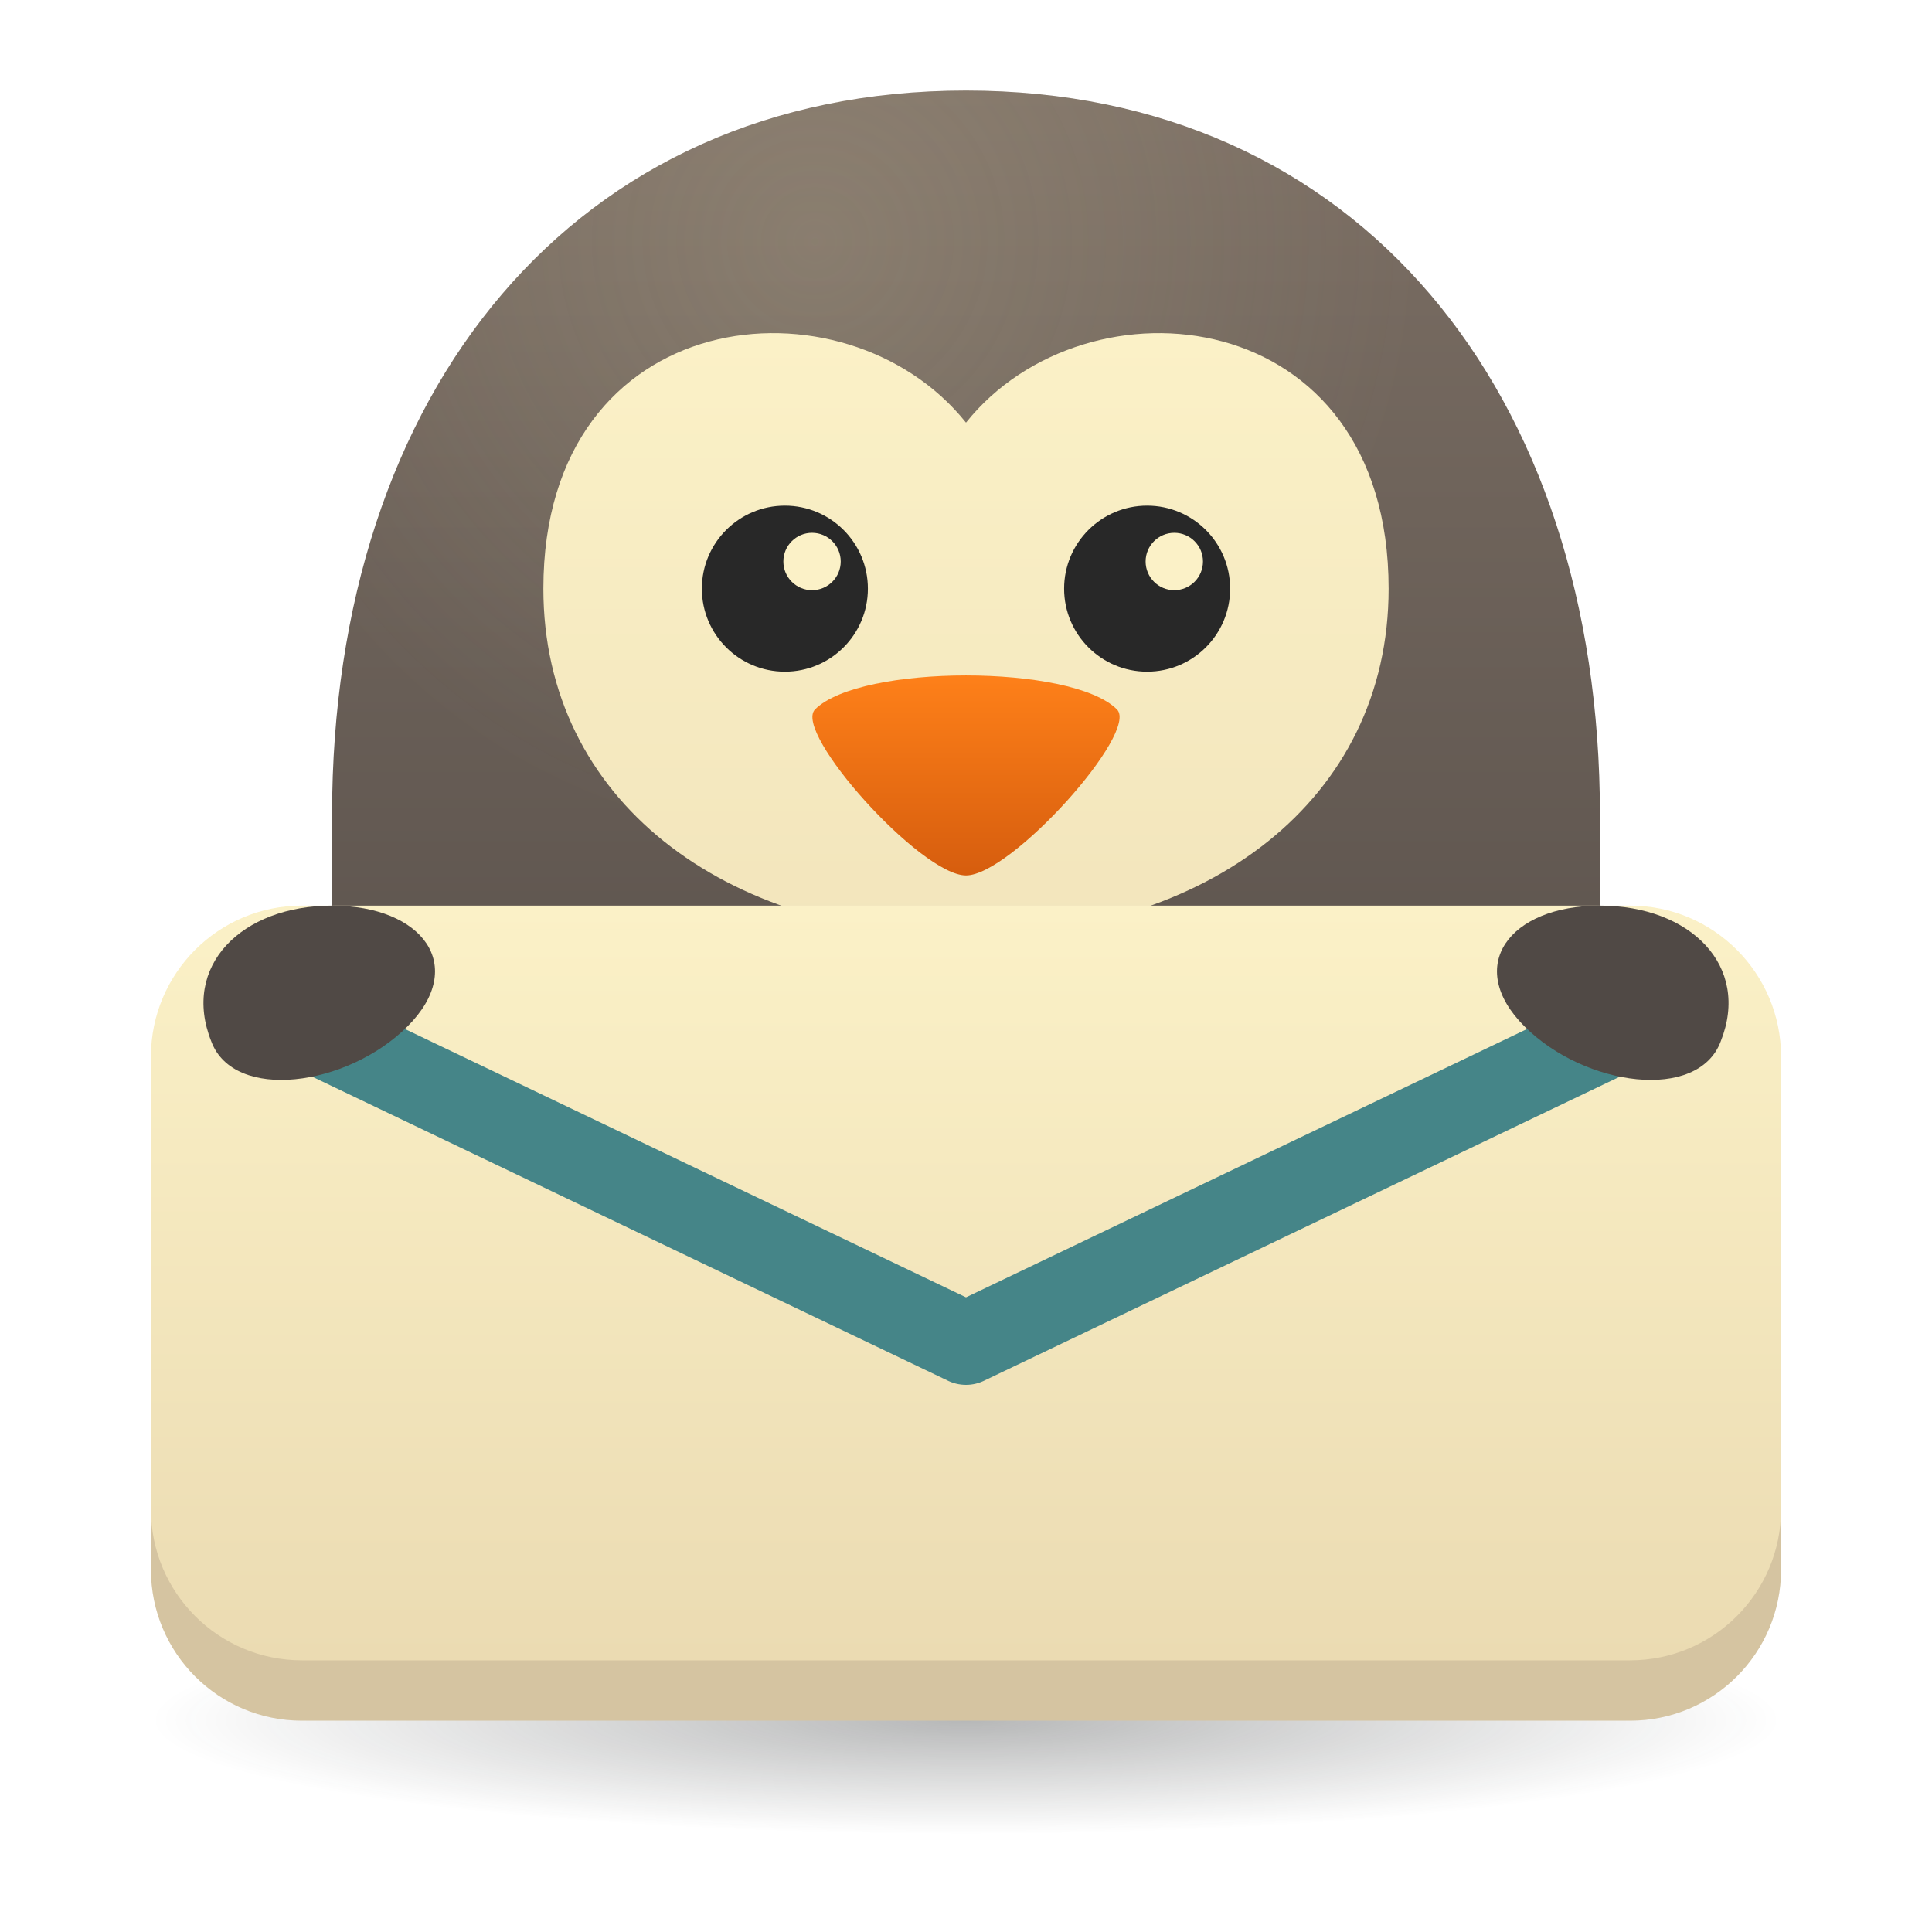
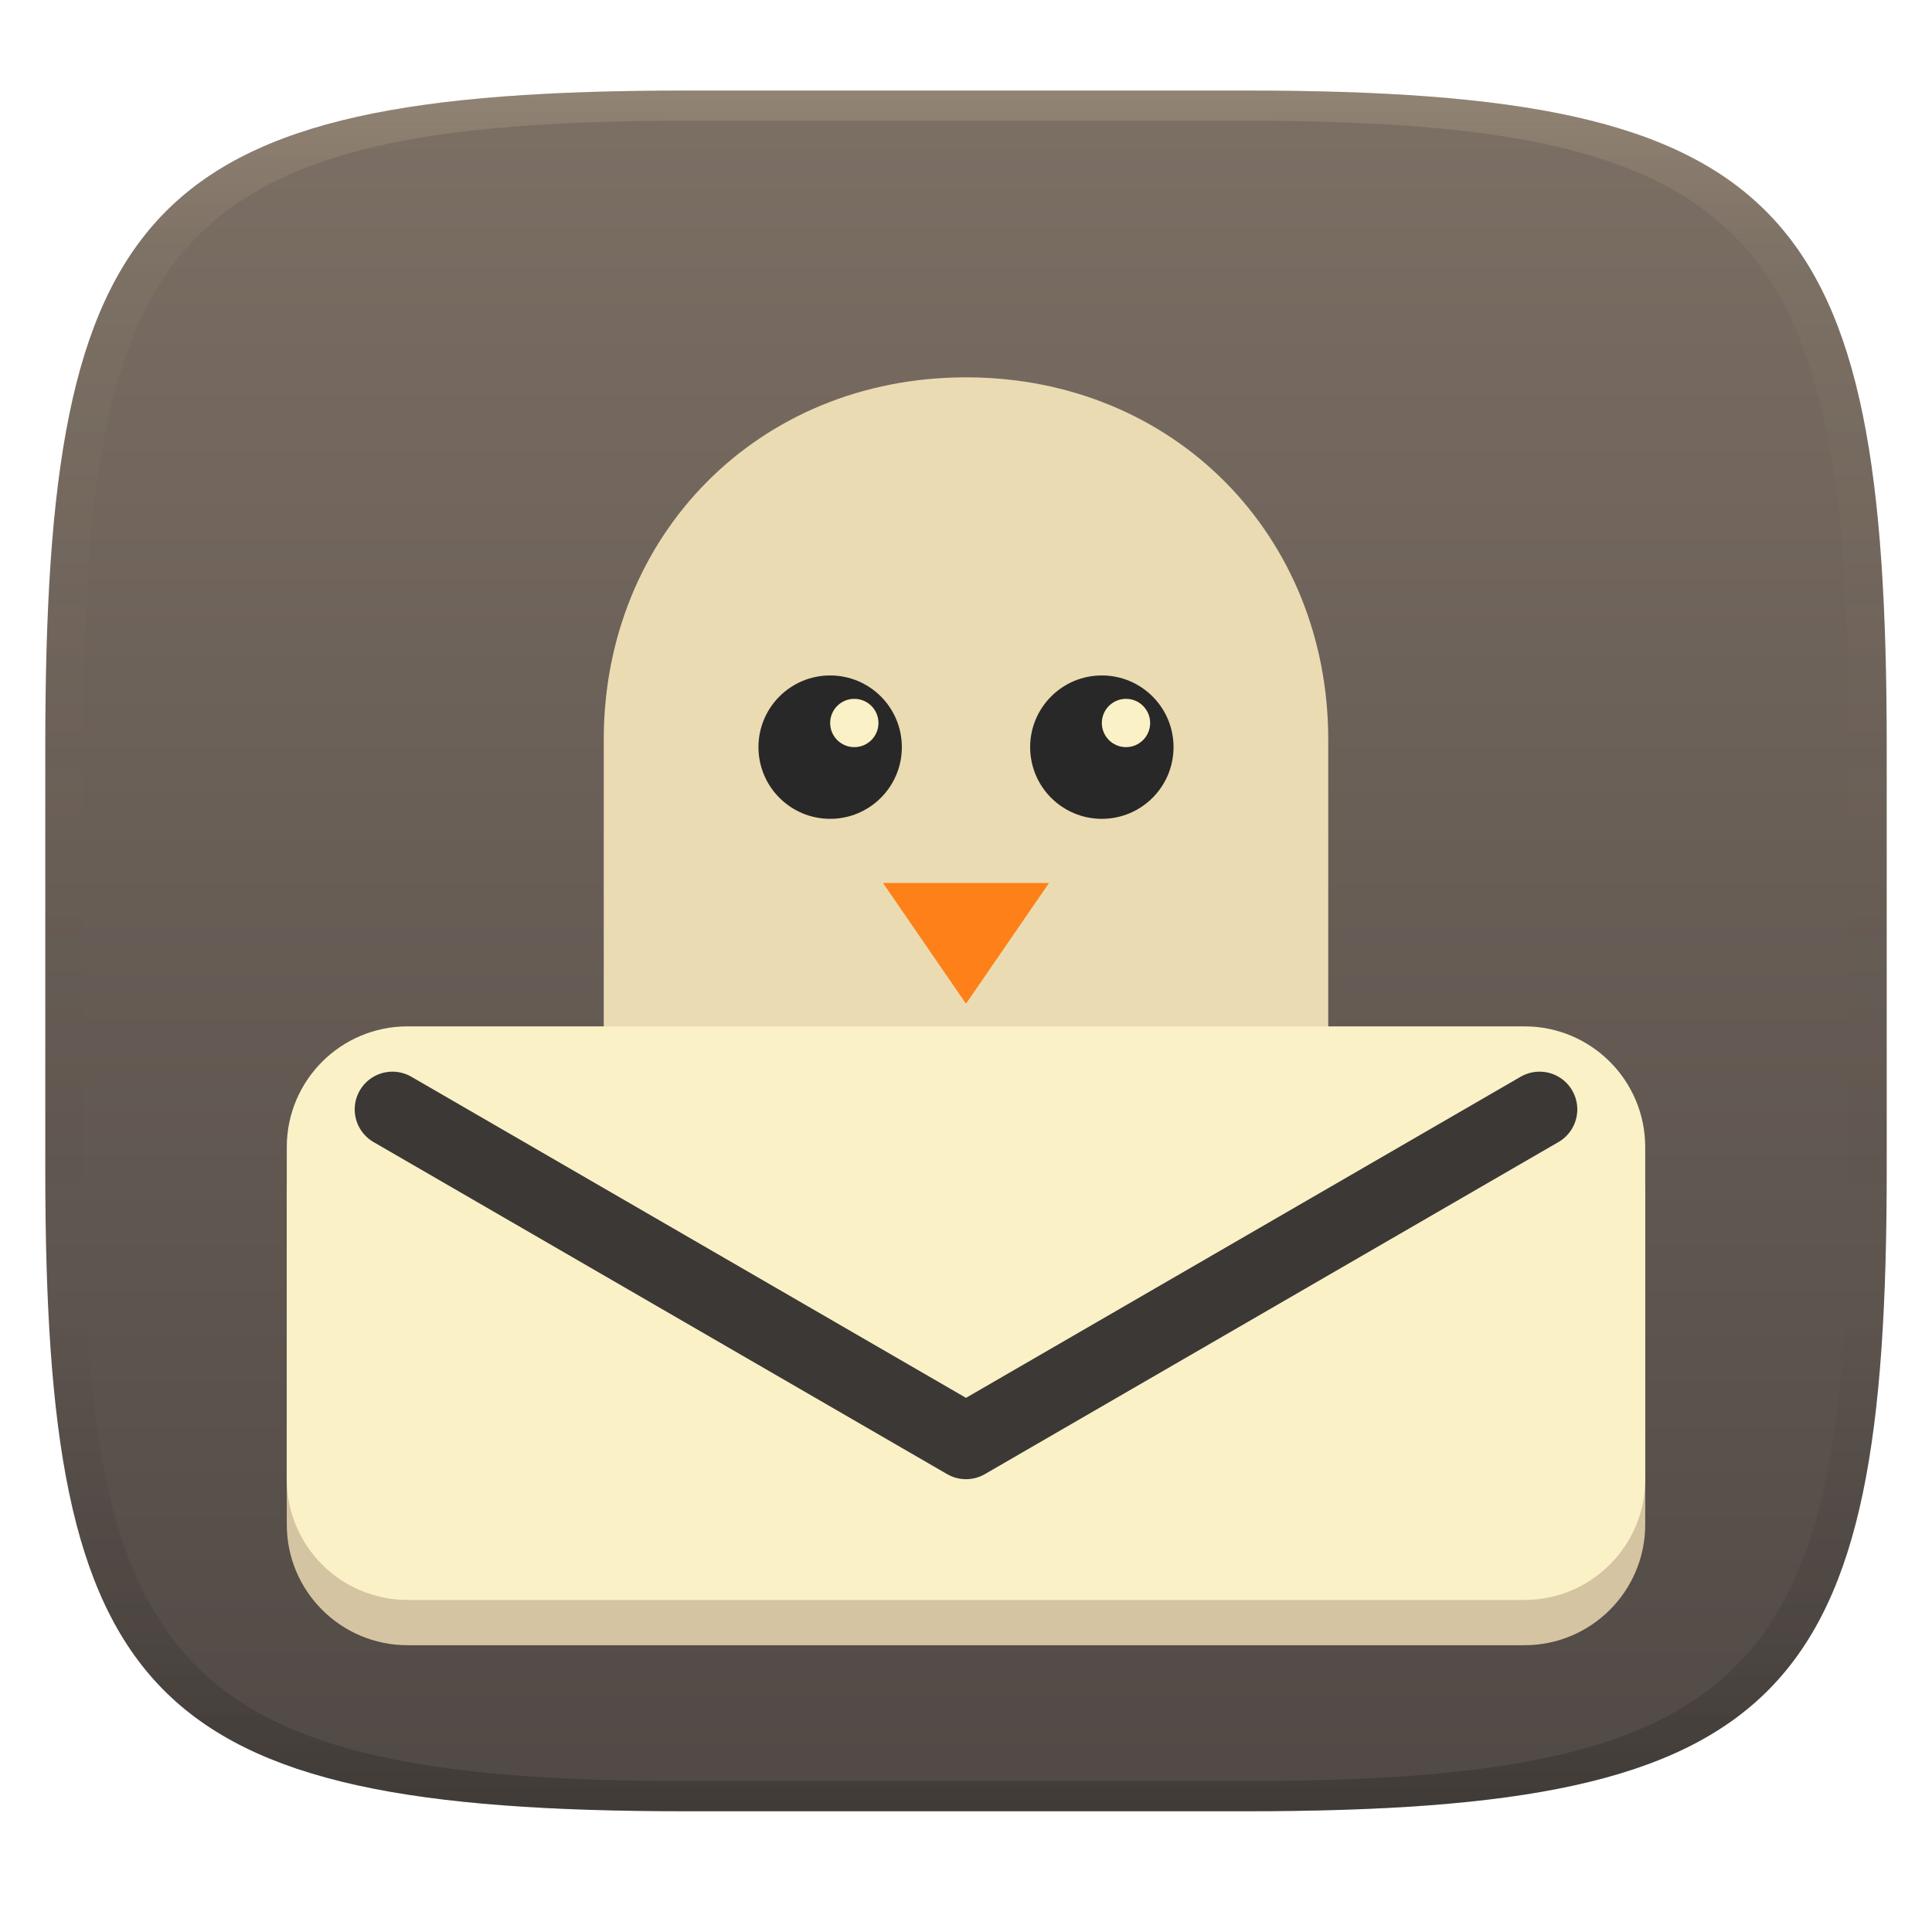
- <svg xmlns="http://www.w3.org/2000/svg" width="128" height="128" viewBox="0 0 128 128">
+ <svg xmlns="http://www.w3.org/2000/svg" width="256" height="256" version="1.1">
  <defs>
-     <linearGradient id="body" x1="0" y1="0" x2="0" y2="1">
-       <stop offset="0" stop-color="#7c6f64" />
-       <stop offset="1" stop-color="#504945" />
+     <linearGradient id="bevel" x1=".5" x2=".5" y2="1" gradientTransform="matrix(244,0,0,228,5.986,12)" gradientUnits="userSpaceOnUse">
+       <stop stop-color="#ebdbb2" stop-opacity=".2" offset="0" />
+       <stop stop-color="#ebdbb2" stop-opacity=".05" offset=".1" />
+       <stop stop-opacity="0" offset=".704" />
+       <stop stop-opacity=".1" offset=".897" />
+       <stop stop-opacity=".2" offset="1" />
    </linearGradient>
-     <linearGradient id="paper" x1="0" y1="0" x2="0" y2="1">
-       <stop offset="0" stop-color="#fbf1c7" />
-       <stop offset="1" stop-color="#ebdbb2" />
+     <linearGradient id="tile" x1="128" x2="128" y1="12" y2="240" gradientUnits="userSpaceOnUse">
+       <stop stop-color="#7c6f64" offset="0" />
+       <stop stop-color="#504945" offset="1" />
    </linearGradient>
-     <radialGradient id="sheen" cx="54" cy="16" r="40" gradientUnits="userSpaceOnUse">
-       <stop offset="0" stop-color="#fbf1c7" stop-opacity=".14" />
-       <stop offset="1" stop-color="#fbf1c7" stop-opacity="0" />
-     </radialGradient>
-     <linearGradient id="face" x1="0" y1="0" x2="0" y2="1">
-       <stop offset="0" stop-color="#fbf1c7" />
-       <stop offset="1" stop-color="#f2e5bc" />
-     </linearGradient>
-     <linearGradient id="beak" x1="0" y1="0" x2="0" y2="1">
-       <stop offset="0" stop-color="#fe8019" />
-       <stop offset="1" stop-color="#d65d0e" />
-     </linearGradient>
-     <radialGradient id="shadow" cx="64" cy="114" r="54" gradientTransform="matrix(1 0 0 .14 0 98)" gradientUnits="userSpaceOnUse">
-       <stop offset="0" stop-color="#1d2021" stop-opacity=".32" />
-       <stop offset="1" stop-color="#1d2021" stop-opacity="0" />
-     </radialGradient>
  </defs>
-   <ellipse cx="64" cy="114" rx="56" ry="8" fill="url(#shadow)" />
-   <path d="M64 6C38 6 22 26 22 54v40h84V54C106 26 90 6 64 6z" fill="url(#body)" />
-   <path d="M64 6C38 6 22 26 22 54v40h84V54C106 26 90 6 64 6z" fill="url(#sheen)" />
-   <path d="M64 28c-8-10-28-8-28 11 0 14 12 23 28 23s28-9 28-23c0-19-20-21-28-11z" fill="url(#face)" />
-   <circle cx="52" cy="39" r="5.5" fill="#282828" />
-   <circle cx="76" cy="39" r="5.5" fill="#282828" />
-   <circle cx="53.8" cy="37.2" r="1.9" fill="#fbf1c7" />
-   <circle cx="77.8" cy="37.2" r="1.9" fill="#fbf1c7" />
-   <path d="M54 47c3-3 17-3 20 0 1.5 1.5-7 11-10 11s-11.5-9.5-10-11z" fill="url(#beak)" />
-   <rect x="10" y="64" width="108" height="50" rx="10" fill="#d5c4a1" />
-   <rect x="10" y="60" width="108" height="50" rx="10" fill="url(#paper)" />
-   <path d="M18 67l46 22 46-22" fill="none" stroke="#458588" stroke-width="5.5" stroke-linecap="round" stroke-linejoin="round" />
-   <path d="M22 60c-6 0-10 4-8 9 1.5 4 9 3 13-1s1-8-5-8zM106 60c6 0 10 4 8 9-1.5 4-9 3-13-1s-1-8 5-8z" fill="#504945" />
+   <path d="m165 12c72 0 85 15 85 87v56c0 70-13 85-85 85h-74c-72 0-85-15-85-85v-56c0-72 13-87 85-87z" fill="url(#tile)" style="isolation:isolate" />
+   <path d="M128 50c27.6 0 48 21 48 48v44H80V98c0-27 20.4-48 48-48z" fill="#ebdbb2" style="isolation:isolate" />
+   <circle cx="110" cy="99" r="9.5" fill="#282828" />
+   <circle cx="146" cy="99" r="9.5" fill="#282828" />
+   <circle cx="113.2" cy="95.8" r="3.2" fill="#fbf1c7" />
+   <circle cx="149.2" cy="95.8" r="3.2" fill="#fbf1c7" />
+   <path d="M117 117h22l-11 16z" fill="#fe8019" />
+   <path d="M63 140c-11 0-18 7-14 16 3 7 16 5 23-2s2-14-9-14zm130 0c11 0 18 7 14 16-3 7-16 5-23-2s-2-14 9-14z" fill="#282828" style="isolation:isolate" />
+   <rect x="38" y="142" width="180" height="76" rx="16" fill="#d5c4a1" style="isolation:isolate" />
+   <rect x="38" y="136" width="180" height="76" rx="16" fill="#fbf1c7" style="isolation:isolate" />
+   <path d="M52 147l76 44 76-44" fill="none" stroke="#3c3836" stroke-width="10" stroke-linecap="round" stroke-linejoin="round" />
+   <path d="m91 12c-72 0-85 15-85 87v56c0 70 13 85 85 85h74c72 0 85-15 85-85v-56c0-72-13-87-85-87zm0 4h74c68 0 80 15 80 83v56c0 66-12 81-80 81h-74c-68 0-80-15-80-81v-56c0-68 12-83 80-83z" fill="url(#bevel)" style="isolation:isolate" />
</svg>
